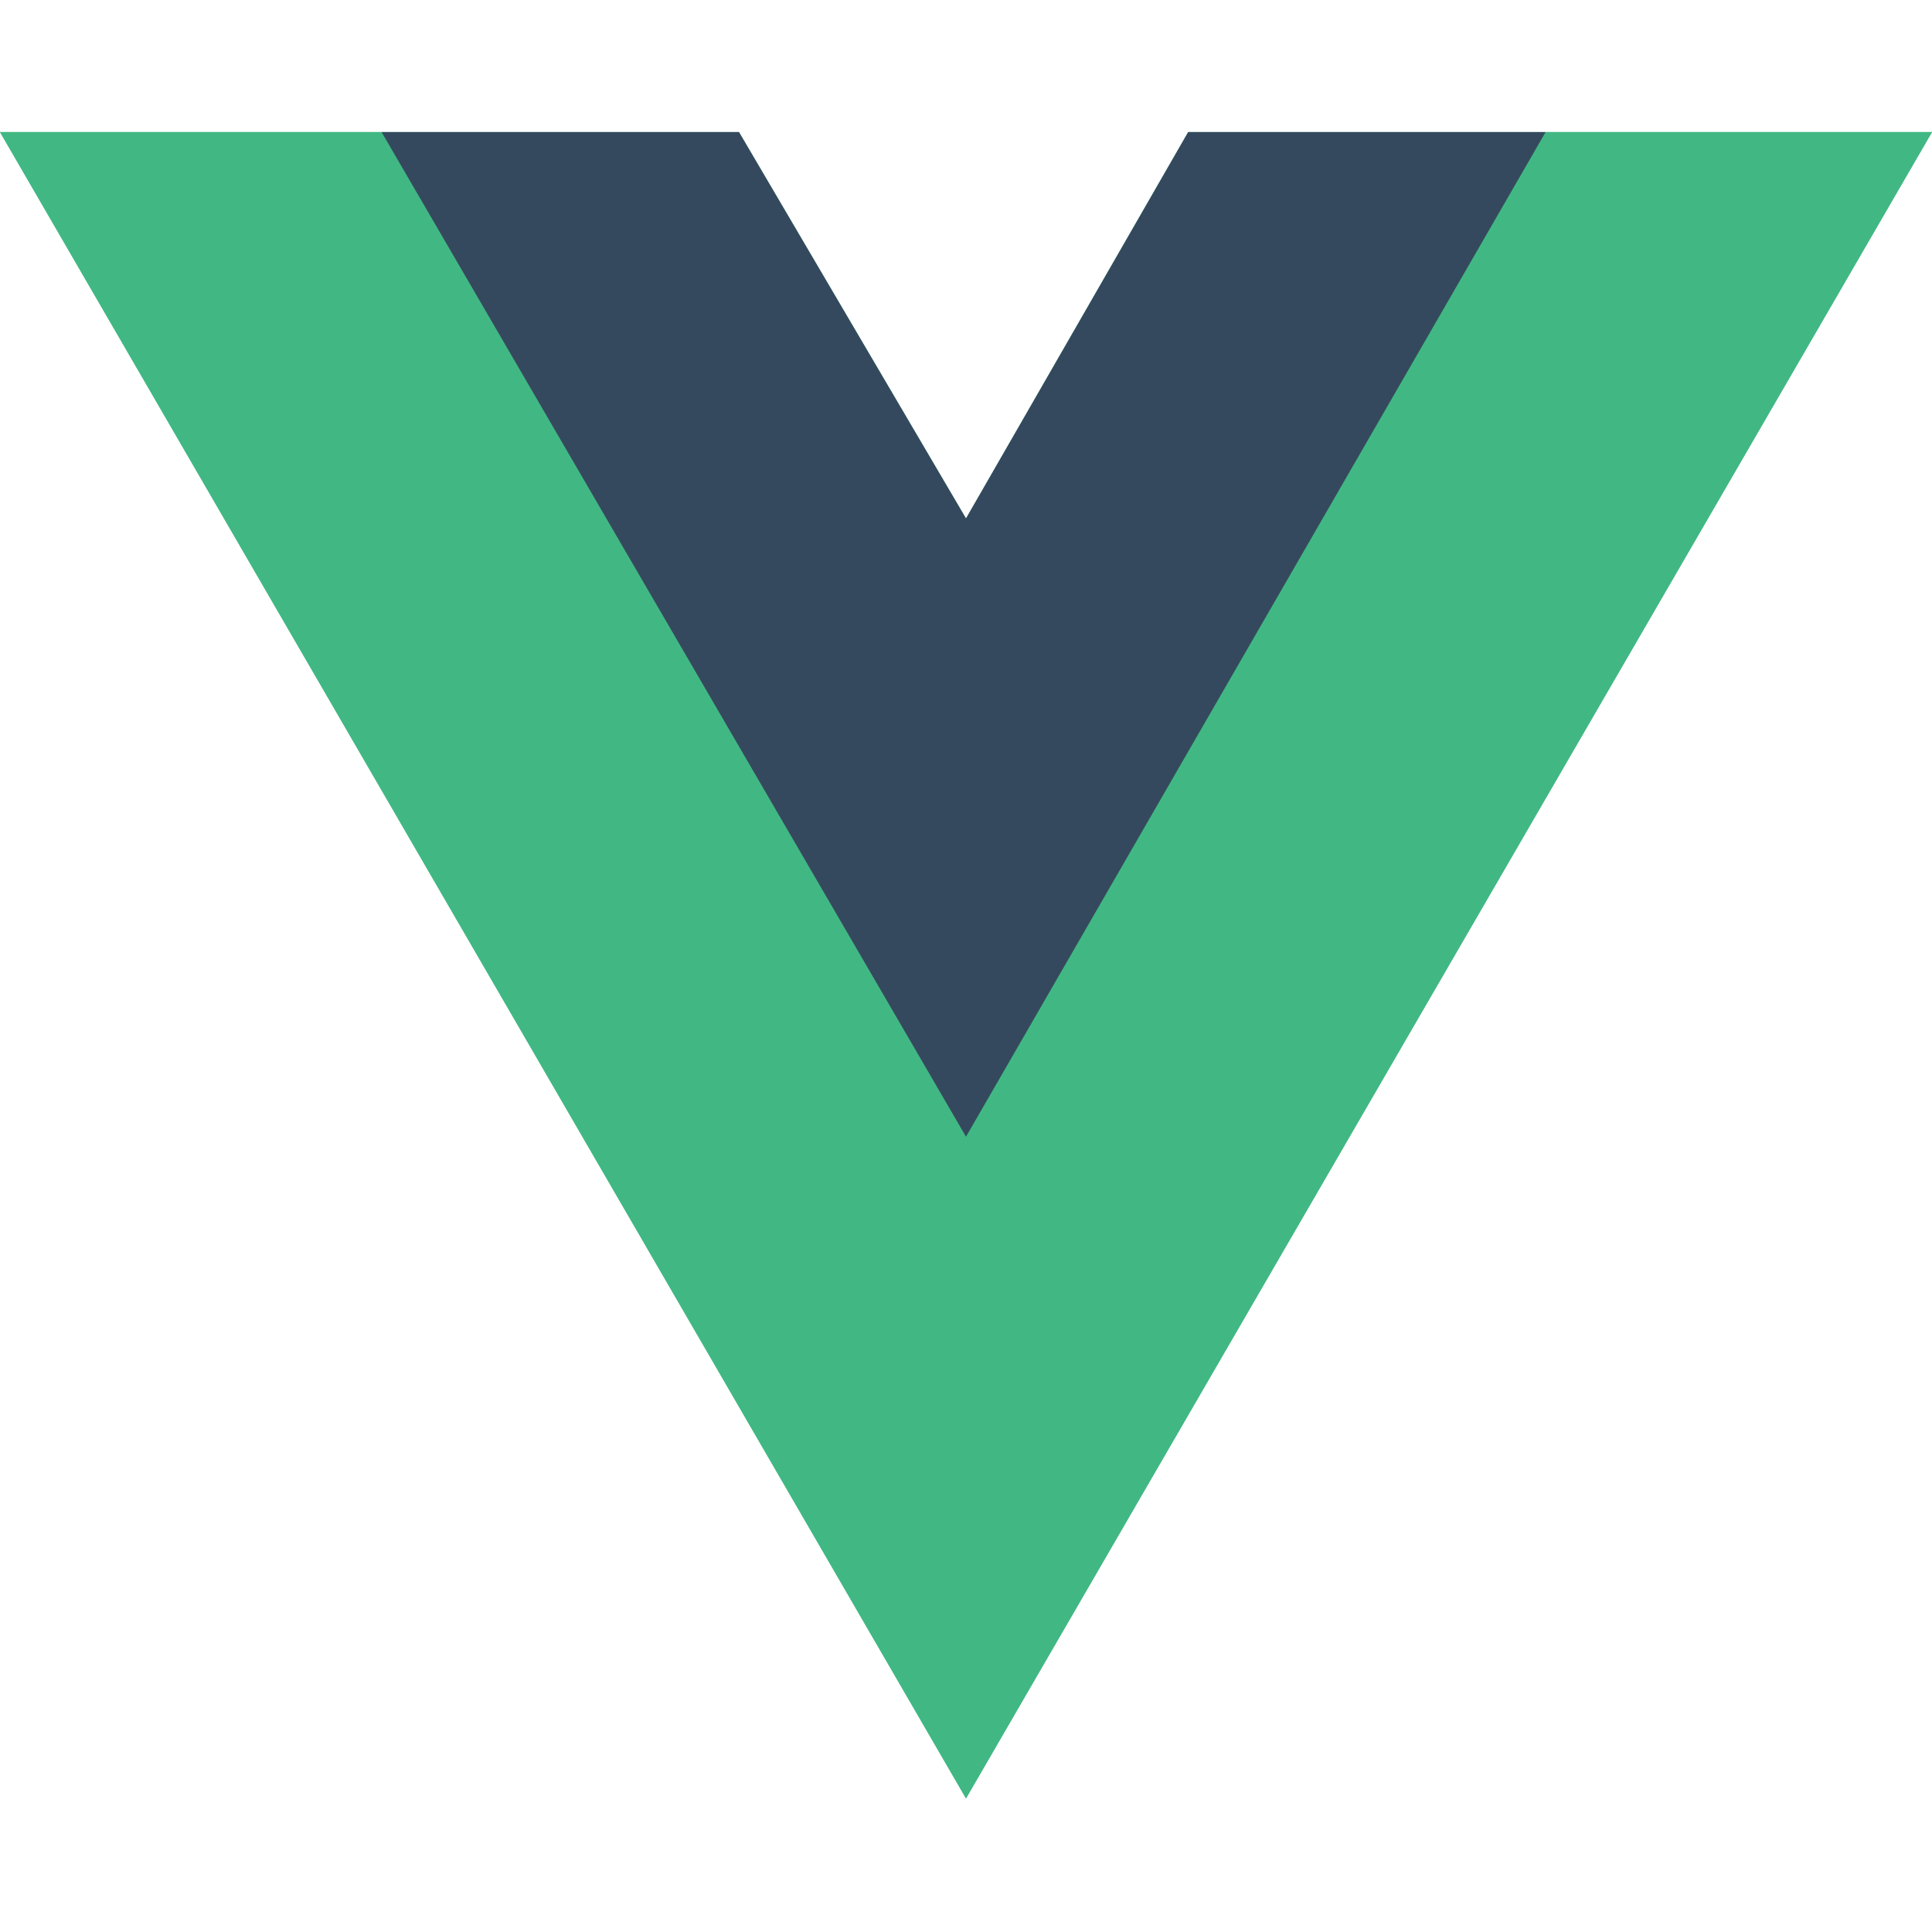
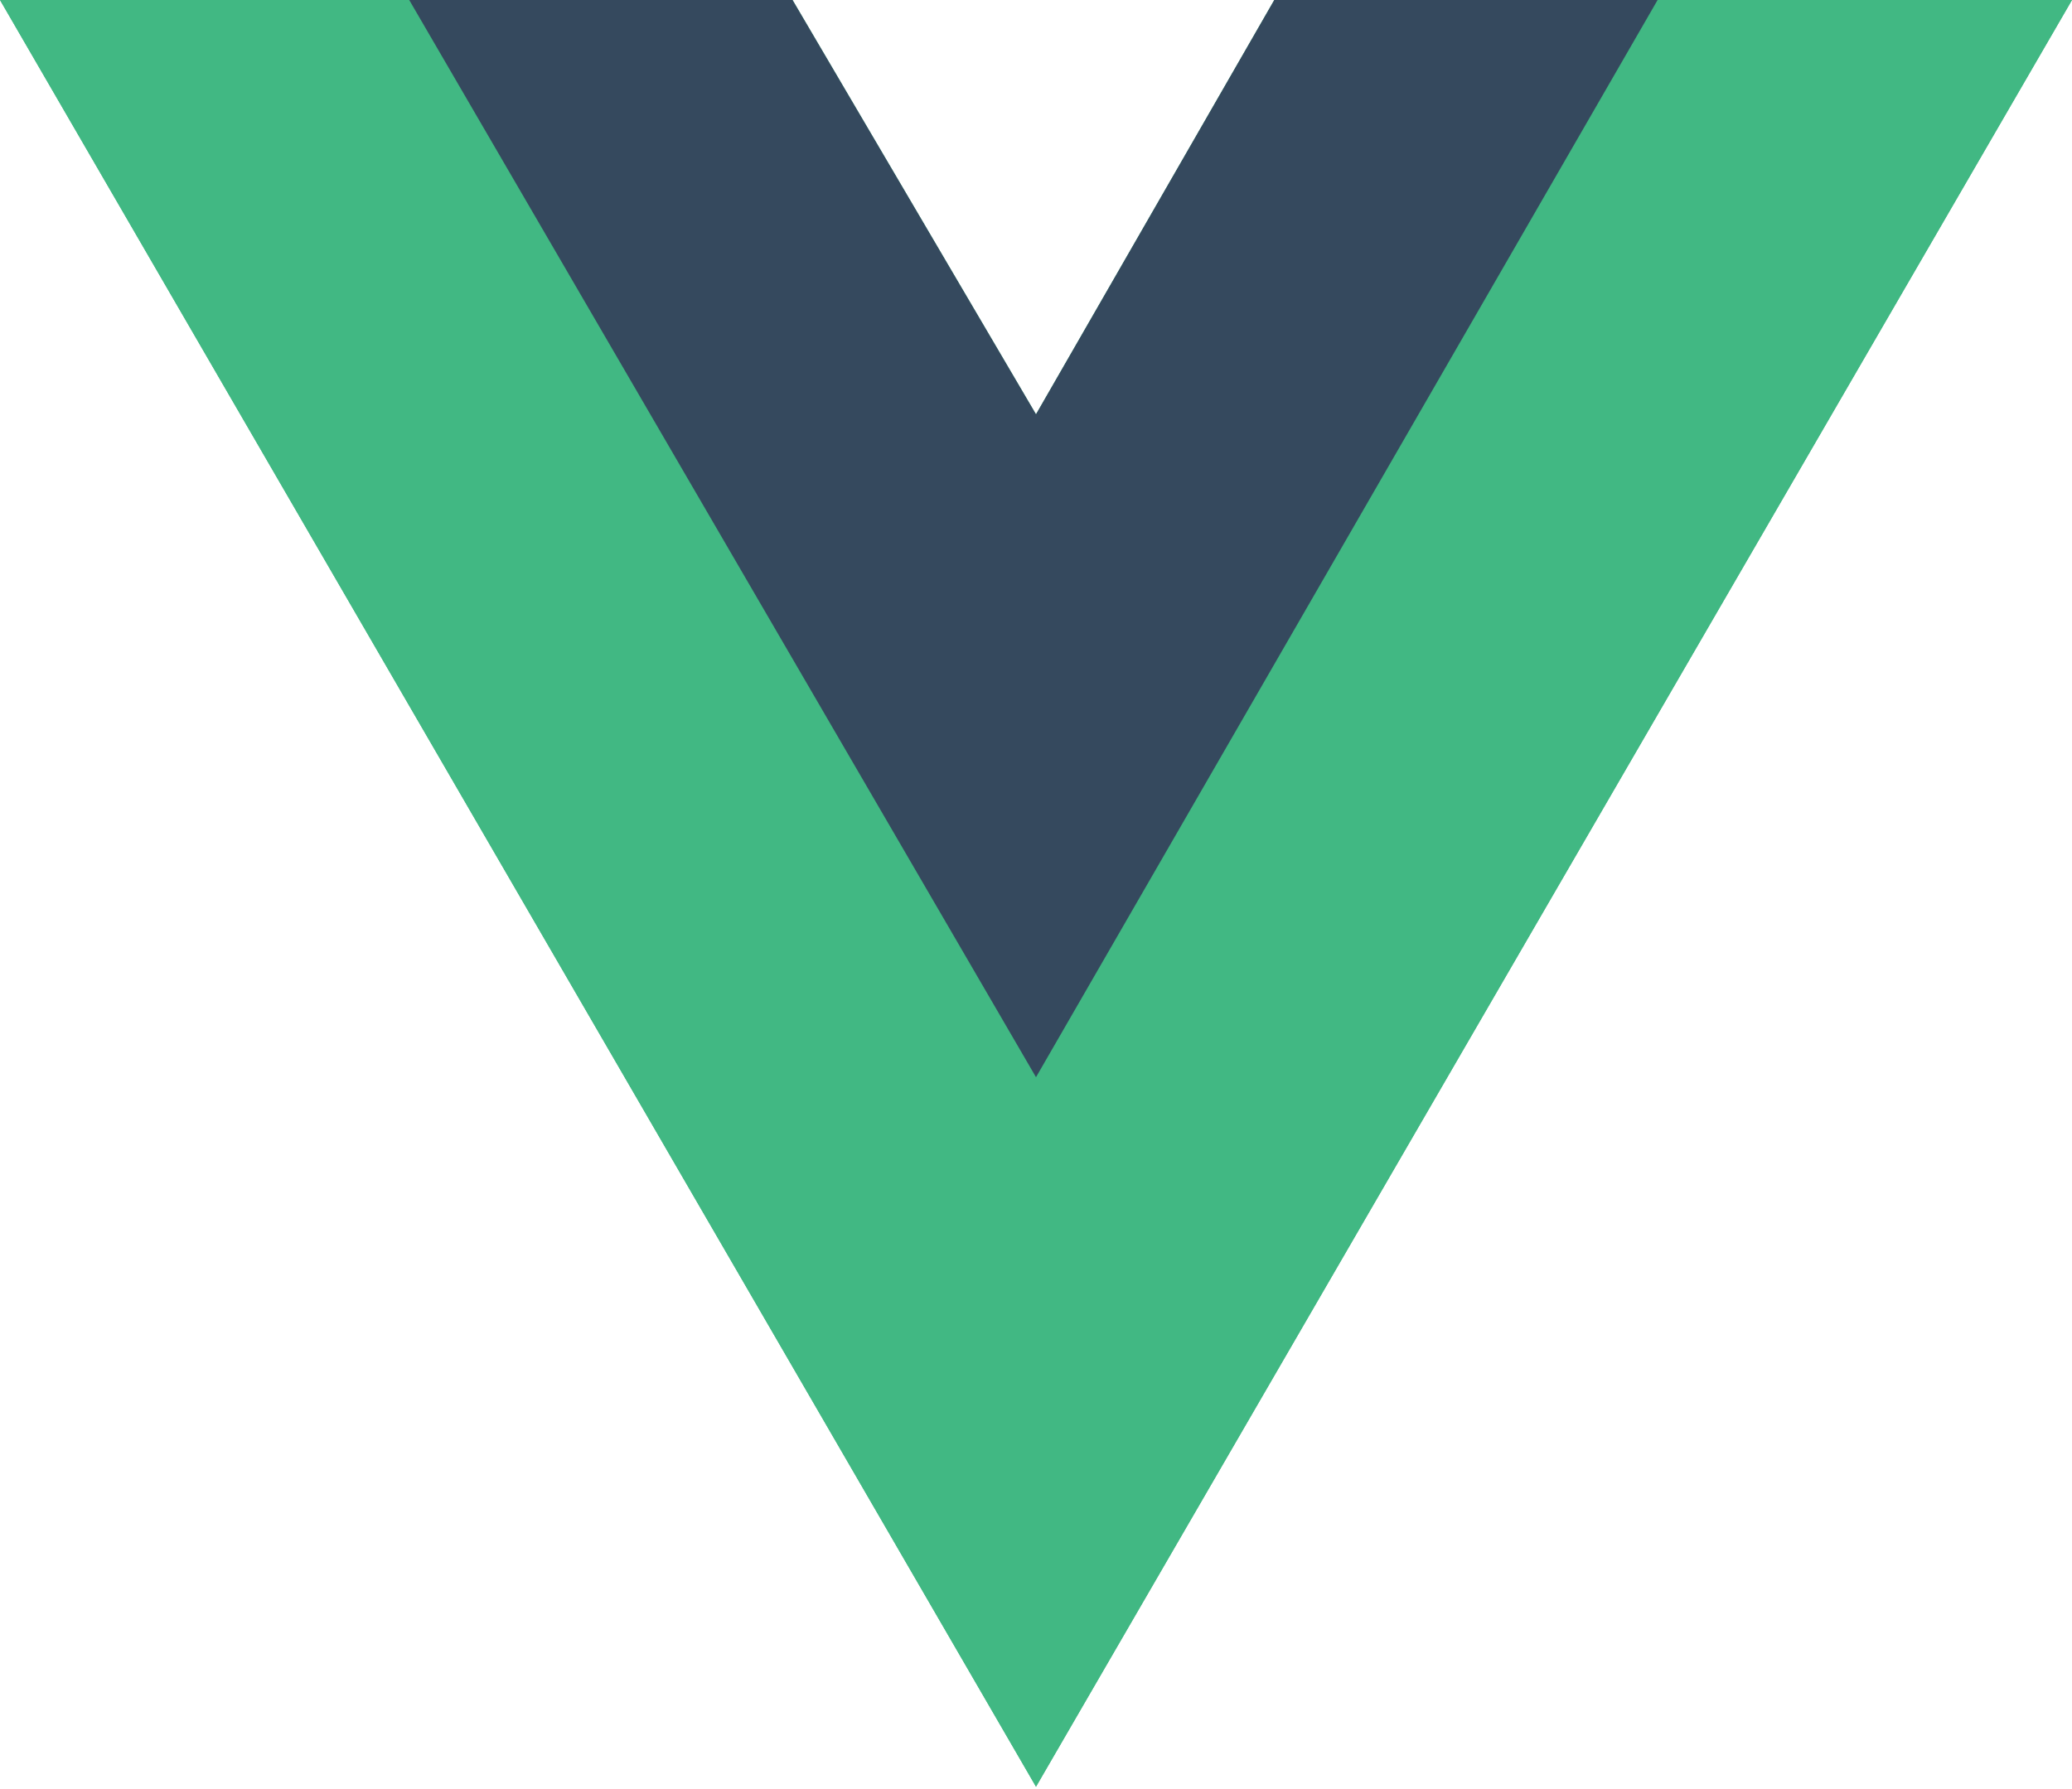
- <svg xmlns="http://www.w3.org/2000/svg" width="800px" height="800px" viewBox="0 -17.5 256 256" preserveAspectRatio="xMinYMin meet">
-   <path d="M204.8 0H256L128 220.8 0 0h97.92L128 51.2 157.44 0h47.36z" fill="#41B883" />
-   <path d="M0 0l128 220.8L256 0h-51.2L128 132.48 50.56 0H0z" fill="#41B883" />
-   <path d="M50.56 0L128 133.12 204.8 0h-47.36L128 51.2 97.92 0H50.56z" fill="#35495E" />
+ <svg xmlns="http://www.w3.org/2000/svg" width="256px" height="221px" viewBox="0 0 256 221" version="1.1" preserveAspectRatio="xMidYMid">
+   <g>
+     <path d="M204.8,0 L256,0 L128,220.8 L0,0 L50.56,0 L97.92,0 L128,51.2 L157.44,0 L204.8,0 Z" fill="#41B883" />
+     <path d="M0,0 L128,220.8 L256,0 L204.8,0 L128,132.48 L50.56,0 L0,0 Z" fill="#41B883" />
+     <path d="M50.56,0 L128,133.12 L204.8,0 L157.44,0 L128,51.2 L97.92,0 L50.56,0 Z" fill="#35495E" />
+   </g>
</svg>
